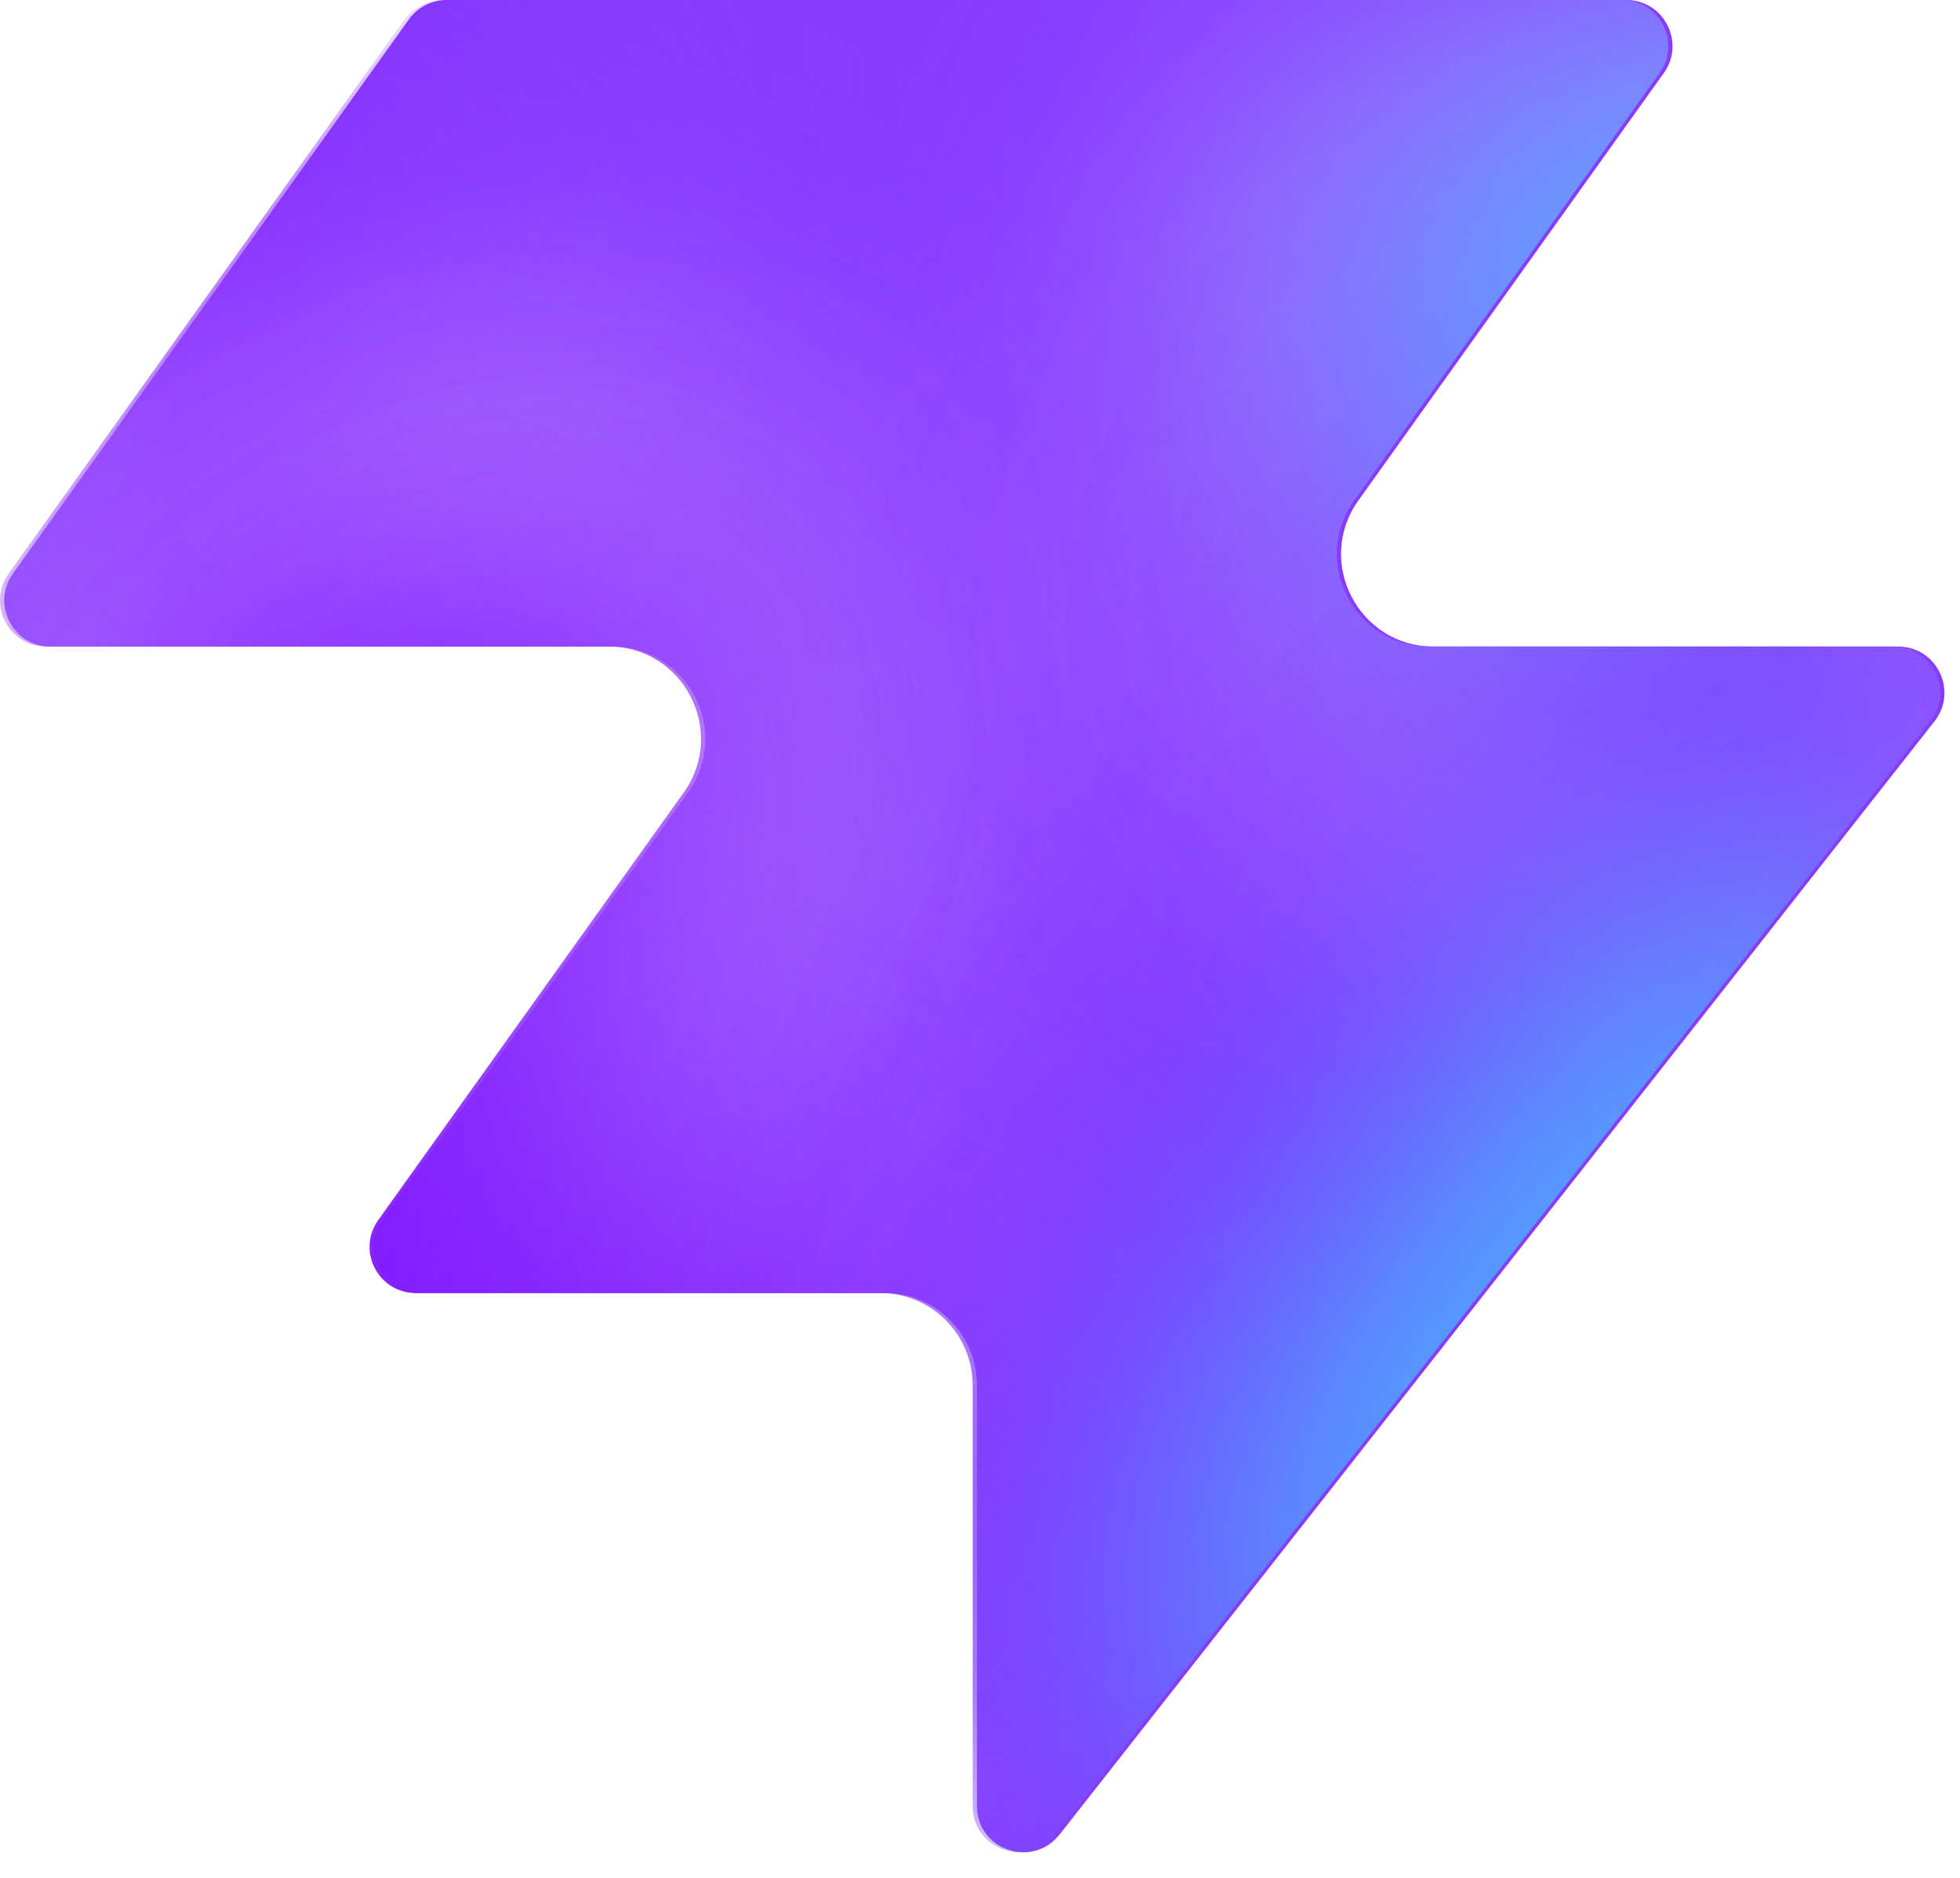
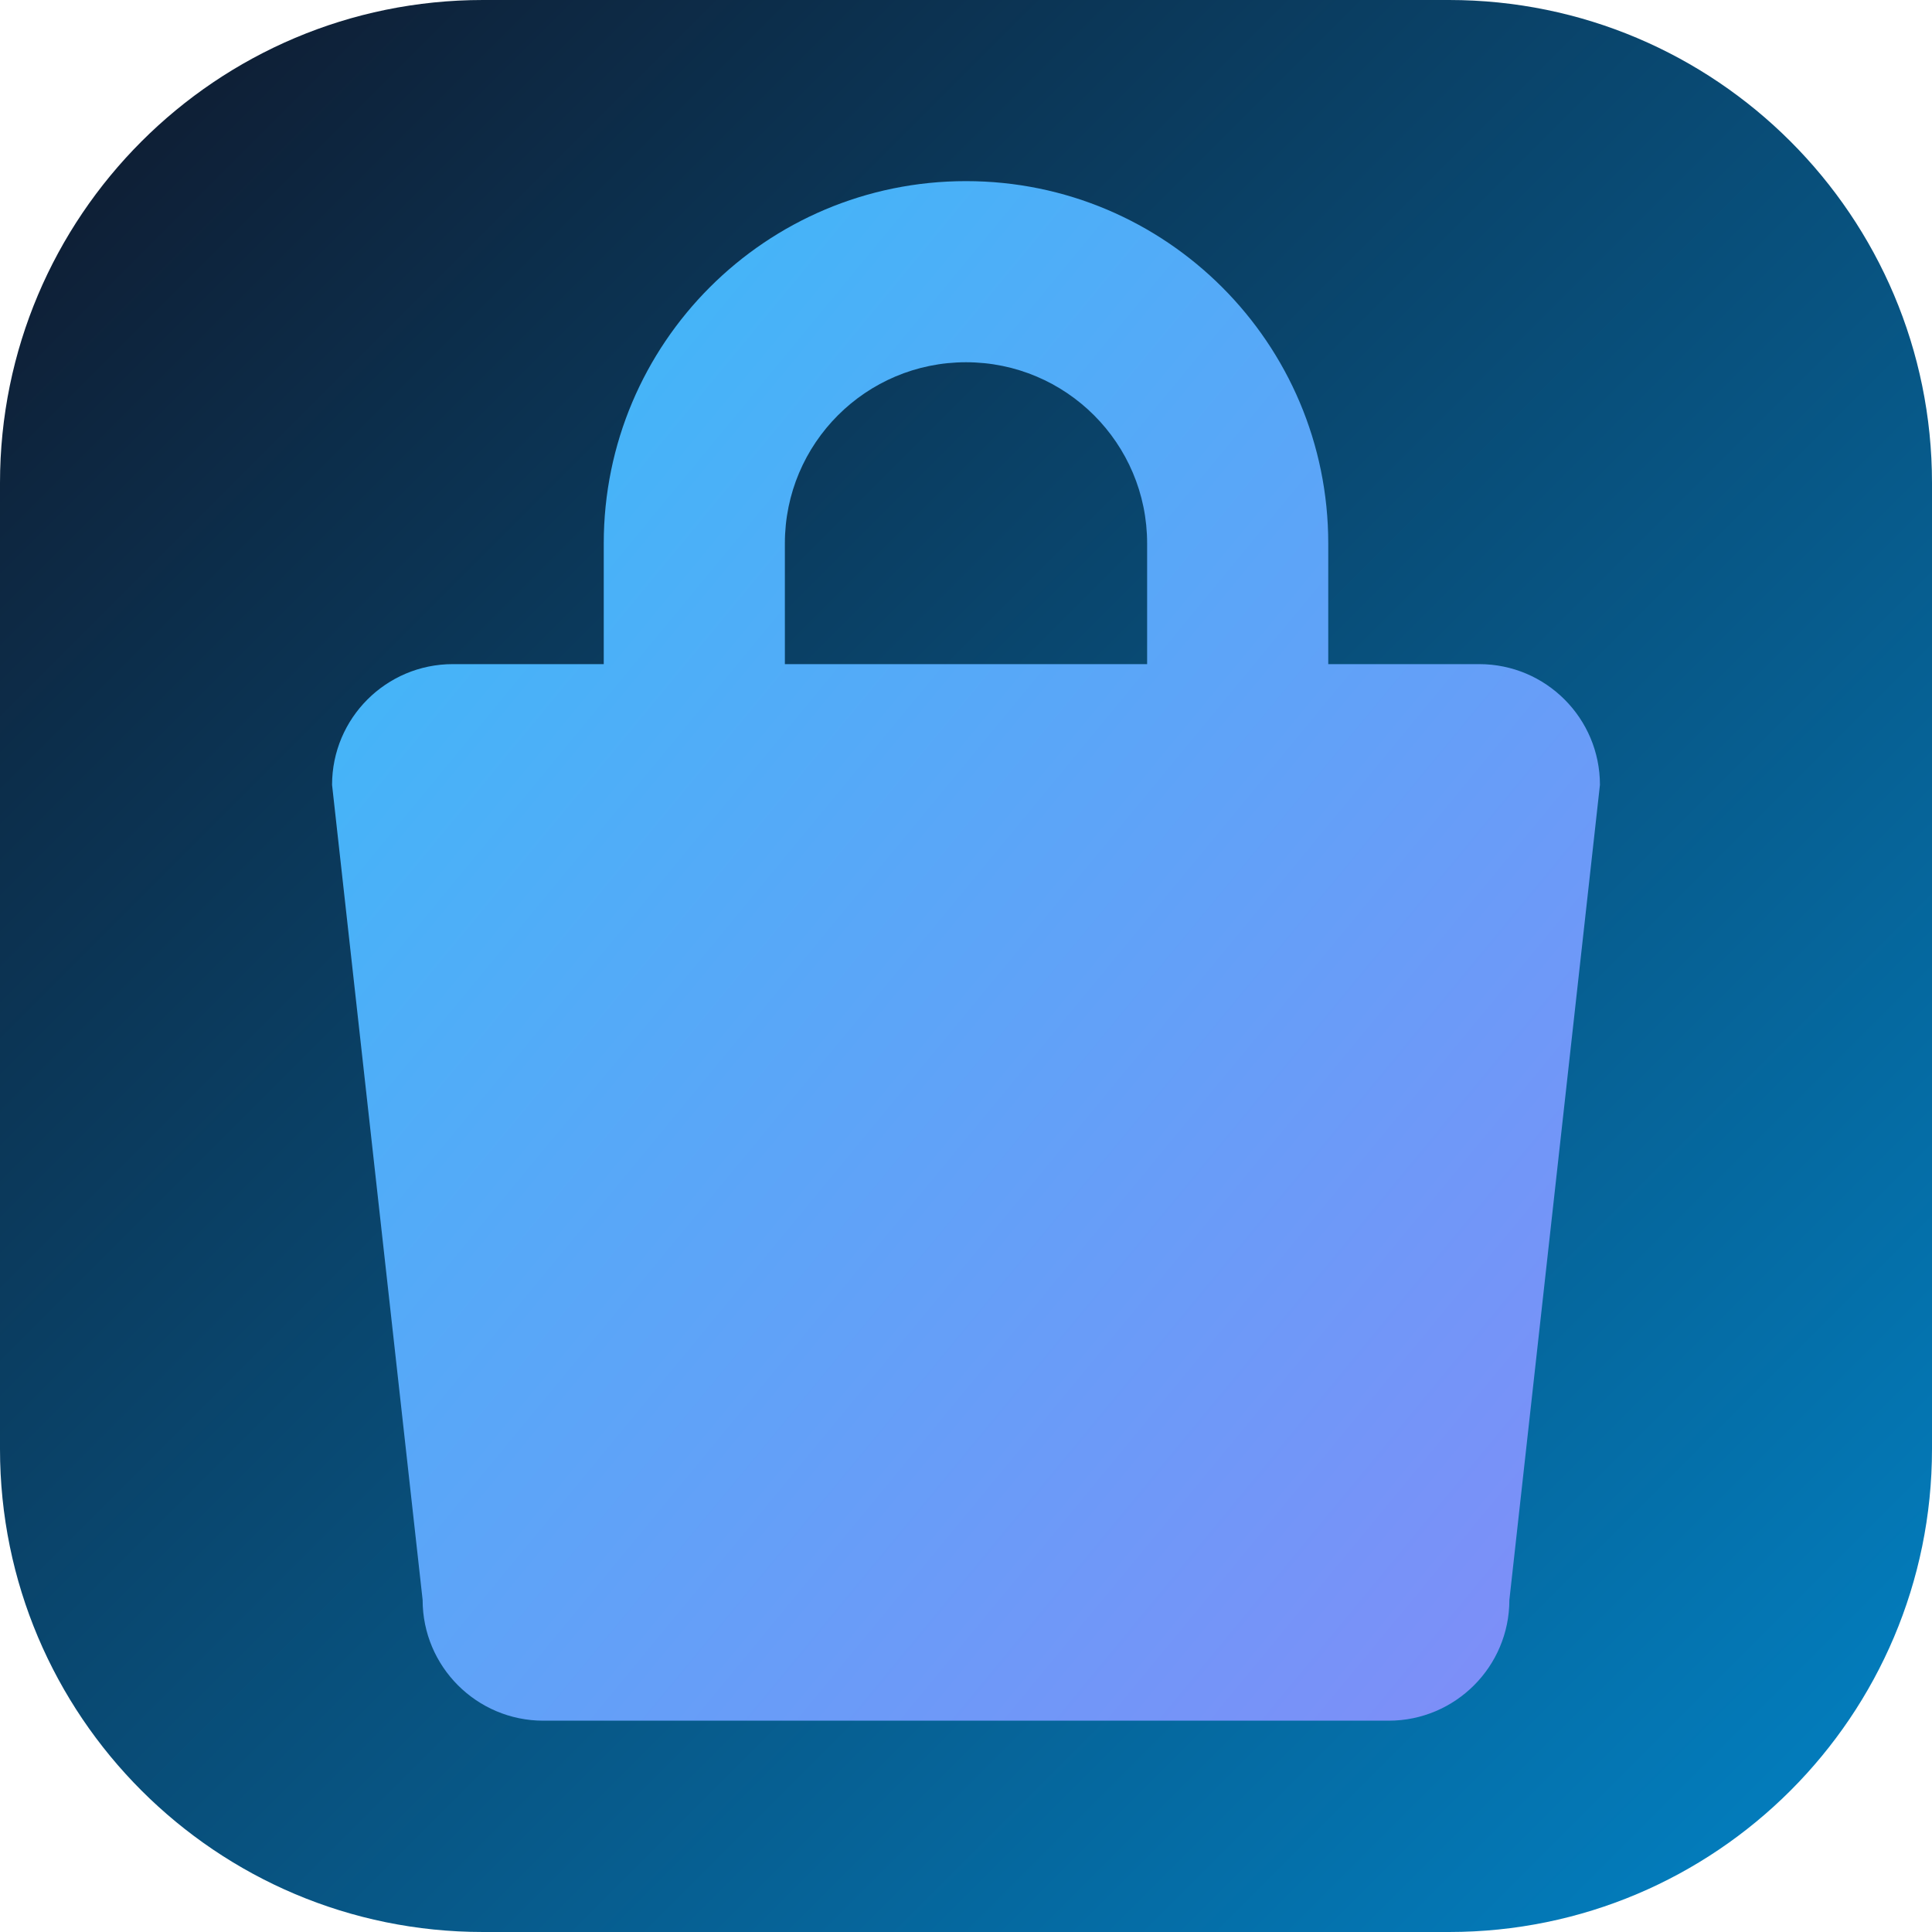
- <svg xmlns="http://www.w3.org/2000/svg" width="48" height="46" fill="none" viewBox="0 0 48 46">
-   <path fill="#863bff" d="M25.946 44.938c-.664.845-2.021.375-2.021-.698V33.937a2.26 2.26 0 0 0-2.262-2.262H10.287c-.92 0-1.456-1.04-.92-1.788l7.48-10.471c1.07-1.497 0-3.578-1.842-3.578H1.237c-.92 0-1.456-1.04-.92-1.788L10.013.474c.214-.297.556-.474.92-.474h28.894c.92 0 1.456 1.04.92 1.788l-7.48 10.471c-1.07 1.498 0 3.579 1.842 3.579h11.377c.943 0 1.473 1.088.89 1.83L25.947 44.94z" style="fill:#863bff;fill:color(display-p3 .525 .23 1);fill-opacity:1" />
-   <mask id="a" width="48" height="46" x="0" y="0" maskUnits="userSpaceOnUse" style="mask-type:alpha">
-     <path fill="#000" d="M25.842 44.938c-.664.844-2.021.375-2.021-.698V33.937a2.26 2.26 0 0 0-2.262-2.262H10.183c-.92 0-1.456-1.04-.92-1.788l7.48-10.471c1.07-1.498 0-3.579-1.842-3.579H1.133c-.92 0-1.456-1.04-.92-1.787L9.91.473c.214-.297.556-.474.92-.474h28.894c.92 0 1.456 1.04.92 1.788l-7.48 10.471c-1.07 1.498 0 3.578 1.842 3.578h11.377c.943 0 1.473 1.088.89 1.832L25.843 44.94z" style="fill:#000;fill-opacity:1" />
-   </mask>
-   <g mask="url(#a)">
-     <g filter="url(#b)">
-       <ellipse cx="5.508" cy="14.704" fill="#ede6ff" rx="5.508" ry="14.704" style="fill:#ede6ff;fill:color(display-p3 .927 .903 1);fill-opacity:1" transform="matrix(.00324 1 1 -.00324 -4.47 31.516)" />
-     </g>
-     <g filter="url(#c)">
-       <ellipse cx="10.399" cy="29.851" fill="#ede6ff" rx="10.399" ry="29.851" style="fill:#ede6ff;fill:color(display-p3 .927 .903 1);fill-opacity:1" transform="matrix(.00324 1 1 -.00324 -39.328 7.883)" />
-     </g>
-     <g filter="url(#d)">
-       <ellipse cx="5.508" cy="30.487" fill="#7e14ff" rx="5.508" ry="30.487" style="fill:#7e14ff;fill:color(display-p3 .492 .077 1);fill-opacity:1" transform="rotate(89.814 -25.913 -14.639)scale(1 -1)" />
-     </g>
-     <g filter="url(#e)">
-       <ellipse cx="5.508" cy="30.599" fill="#7e14ff" rx="5.508" ry="30.599" style="fill:#7e14ff;fill:color(display-p3 .492 .077 1);fill-opacity:1" transform="rotate(89.814 -32.644 -3.334)scale(1 -1)" />
-     </g>
-     <g filter="url(#f)">
-       <ellipse cx="5.508" cy="30.599" fill="#7e14ff" rx="5.508" ry="30.599" style="fill:#7e14ff;fill:color(display-p3 .492 .077 1);fill-opacity:1" transform="matrix(.00324 1 1 -.00324 -34.34 30.47)" />
-     </g>
-     <g filter="url(#g)">
-       <ellipse cx="14.072" cy="22.078" fill="#ede6ff" rx="14.072" ry="22.078" style="fill:#ede6ff;fill:color(display-p3 .927 .903 1);fill-opacity:1" transform="rotate(93.35 24.506 48.493)scale(-1 1)" />
-     </g>
-     <g filter="url(#h)">
-       <ellipse cx="3.47" cy="21.501" fill="#7e14ff" rx="3.47" ry="21.501" style="fill:#7e14ff;fill:color(display-p3 .492 .077 1);fill-opacity:1" transform="rotate(89.009 28.708 47.59)scale(-1 1)" />
-     </g>
-     <g filter="url(#i)">
-       <ellipse cx="3.47" cy="21.501" fill="#7e14ff" rx="3.47" ry="21.501" style="fill:#7e14ff;fill:color(display-p3 .492 .077 1);fill-opacity:1" transform="rotate(89.009 28.708 47.59)scale(-1 1)" />
-     </g>
-     <g filter="url(#j)">
-       <ellipse cx=".387" cy="8.972" fill="#7e14ff" rx="4.407" ry="29.108" style="fill:#7e14ff;fill:color(display-p3 .492 .077 1);fill-opacity:1" transform="rotate(39.51 .387 8.972)" />
-     </g>
-     <g filter="url(#k)">
-       <ellipse cx="47.523" cy="-6.092" fill="#7e14ff" rx="4.407" ry="29.108" style="fill:#7e14ff;fill:color(display-p3 .492 .077 1);fill-opacity:1" transform="rotate(37.892 47.523 -6.092)" />
-     </g>
-     <g filter="url(#l)">
-       <ellipse cx="41.412" cy="6.333" fill="#47bfff" rx="5.971" ry="9.665" style="fill:#47bfff;fill:color(display-p3 .28 .748 1);fill-opacity:1" transform="rotate(37.892 41.412 6.333)" />
-     </g>
-     <g filter="url(#m)">
-       <ellipse cx="-1.879" cy="38.332" fill="#7e14ff" rx="4.407" ry="29.108" style="fill:#7e14ff;fill:color(display-p3 .492 .077 1);fill-opacity:1" transform="rotate(37.892 -1.88 38.332)" />
-     </g>
-     <g filter="url(#n)">
-       <ellipse cx="-1.879" cy="38.332" fill="#7e14ff" rx="4.407" ry="29.108" style="fill:#7e14ff;fill:color(display-p3 .492 .077 1);fill-opacity:1" transform="rotate(37.892 -1.88 38.332)" />
-     </g>
-     <g filter="url(#o)">
-       <ellipse cx="35.651" cy="29.907" fill="#7e14ff" rx="4.407" ry="29.108" style="fill:#7e14ff;fill:color(display-p3 .492 .077 1);fill-opacity:1" transform="rotate(37.892 35.651 29.907)" />
-     </g>
-     <g filter="url(#p)">
-       <ellipse cx="38.418" cy="32.4" fill="#47bfff" rx="5.971" ry="15.297" style="fill:#47bfff;fill:color(display-p3 .28 .748 1);fill-opacity:1" transform="rotate(37.892 38.418 32.4)" />
-     </g>
-   </g>
+ <svg xmlns="http://www.w3.org/2000/svg" viewBox="0 0 512 512" width="512" height="512">
  <defs>
-     <filter id="b" width="60.045" height="41.654" x="-19.77" y="16.149" color-interpolation-filters="sRGB" filterUnits="userSpaceOnUse">
-       <feFlood flood-opacity="0" result="BackgroundImageFix" />
-       <feBlend in="SourceGraphic" in2="BackgroundImageFix" result="shape" />
-       <feGaussianBlur result="effect1_foregroundBlur_2002_17158" stdDeviation="7.659" />
-     </filter>
-     <filter id="c" width="90.34" height="51.437" x="-54.613" y="-7.533" color-interpolation-filters="sRGB" filterUnits="userSpaceOnUse">
-       <feFlood flood-opacity="0" result="BackgroundImageFix" />
-       <feBlend in="SourceGraphic" in2="BackgroundImageFix" result="shape" />
-       <feGaussianBlur result="effect1_foregroundBlur_2002_17158" stdDeviation="7.659" />
-     </filter>
-     <filter id="d" width="79.355" height="29.4" x="-49.64" y="2.03" color-interpolation-filters="sRGB" filterUnits="userSpaceOnUse">
-       <feFlood flood-opacity="0" result="BackgroundImageFix" />
-       <feBlend in="SourceGraphic" in2="BackgroundImageFix" result="shape" />
-       <feGaussianBlur result="effect1_foregroundBlur_2002_17158" stdDeviation="4.596" />
-     </filter>
-     <filter id="e" width="79.579" height="29.4" x="-45.045" y="20.029" color-interpolation-filters="sRGB" filterUnits="userSpaceOnUse">
-       <feFlood flood-opacity="0" result="BackgroundImageFix" />
-       <feBlend in="SourceGraphic" in2="BackgroundImageFix" result="shape" />
-       <feGaussianBlur result="effect1_foregroundBlur_2002_17158" stdDeviation="4.596" />
-     </filter>
-     <filter id="f" width="79.579" height="29.4" x="-43.513" y="21.178" color-interpolation-filters="sRGB" filterUnits="userSpaceOnUse">
-       <feFlood flood-opacity="0" result="BackgroundImageFix" />
-       <feBlend in="SourceGraphic" in2="BackgroundImageFix" result="shape" />
-       <feGaussianBlur result="effect1_foregroundBlur_2002_17158" stdDeviation="4.596" />
-     </filter>
-     <filter id="g" width="74.749" height="58.852" x="15.756" y="-17.901" color-interpolation-filters="sRGB" filterUnits="userSpaceOnUse">
-       <feFlood flood-opacity="0" result="BackgroundImageFix" />
-       <feBlend in="SourceGraphic" in2="BackgroundImageFix" result="shape" />
-       <feGaussianBlur result="effect1_foregroundBlur_2002_17158" stdDeviation="7.659" />
-     </filter>
-     <filter id="h" width="61.377" height="25.362" x="23.548" y="2.284" color-interpolation-filters="sRGB" filterUnits="userSpaceOnUse">
-       <feFlood flood-opacity="0" result="BackgroundImageFix" />
-       <feBlend in="SourceGraphic" in2="BackgroundImageFix" result="shape" />
-       <feGaussianBlur result="effect1_foregroundBlur_2002_17158" stdDeviation="4.596" />
-     </filter>
-     <filter id="i" width="61.377" height="25.362" x="23.548" y="2.284" color-interpolation-filters="sRGB" filterUnits="userSpaceOnUse">
-       <feFlood flood-opacity="0" result="BackgroundImageFix" />
-       <feBlend in="SourceGraphic" in2="BackgroundImageFix" result="shape" />
-       <feGaussianBlur result="effect1_foregroundBlur_2002_17158" stdDeviation="4.596" />
-     </filter>
-     <filter id="j" width="56.045" height="63.649" x="-27.636" y="-22.853" color-interpolation-filters="sRGB" filterUnits="userSpaceOnUse">
-       <feFlood flood-opacity="0" result="BackgroundImageFix" />
-       <feBlend in="SourceGraphic" in2="BackgroundImageFix" result="shape" />
-       <feGaussianBlur result="effect1_foregroundBlur_2002_17158" stdDeviation="4.596" />
-     </filter>
-     <filter id="k" width="54.814" height="64.646" x="20.116" y="-38.415" color-interpolation-filters="sRGB" filterUnits="userSpaceOnUse">
-       <feFlood flood-opacity="0" result="BackgroundImageFix" />
-       <feBlend in="SourceGraphic" in2="BackgroundImageFix" result="shape" />
-       <feGaussianBlur result="effect1_foregroundBlur_2002_17158" stdDeviation="4.596" />
-     </filter>
-     <filter id="l" width="33.541" height="35.313" x="24.641" y="-11.323" color-interpolation-filters="sRGB" filterUnits="userSpaceOnUse">
-       <feFlood flood-opacity="0" result="BackgroundImageFix" />
-       <feBlend in="SourceGraphic" in2="BackgroundImageFix" result="shape" />
-       <feGaussianBlur result="effect1_foregroundBlur_2002_17158" stdDeviation="4.596" />
-     </filter>
-     <filter id="m" width="54.814" height="64.646" x="-29.286" y="6.009" color-interpolation-filters="sRGB" filterUnits="userSpaceOnUse">
-       <feFlood flood-opacity="0" result="BackgroundImageFix" />
-       <feBlend in="SourceGraphic" in2="BackgroundImageFix" result="shape" />
-       <feGaussianBlur result="effect1_foregroundBlur_2002_17158" stdDeviation="4.596" />
-     </filter>
-     <filter id="n" width="54.814" height="64.646" x="-29.286" y="6.009" color-interpolation-filters="sRGB" filterUnits="userSpaceOnUse">
-       <feFlood flood-opacity="0" result="BackgroundImageFix" />
-       <feBlend in="SourceGraphic" in2="BackgroundImageFix" result="shape" />
-       <feGaussianBlur result="effect1_foregroundBlur_2002_17158" stdDeviation="4.596" />
-     </filter>
-     <filter id="o" width="54.814" height="64.646" x="8.244" y="-2.416" color-interpolation-filters="sRGB" filterUnits="userSpaceOnUse">
-       <feFlood flood-opacity="0" result="BackgroundImageFix" />
-       <feBlend in="SourceGraphic" in2="BackgroundImageFix" result="shape" />
-       <feGaussianBlur result="effect1_foregroundBlur_2002_17158" stdDeviation="4.596" />
-     </filter>
-     <filter id="p" width="39.409" height="43.623" x="18.713" y="10.588" color-interpolation-filters="sRGB" filterUnits="userSpaceOnUse">
-       <feFlood flood-opacity="0" result="BackgroundImageFix" />
-       <feBlend in="SourceGraphic" in2="BackgroundImageFix" result="shape" />
-       <feGaussianBlur result="effect1_foregroundBlur_2002_17158" stdDeviation="4.596" />
-     </filter>
+     <linearGradient id="bgGrad" x1="0%" y1="0%" x2="100%" y2="100%">
+       <stop offset="0%" stop-color="#0f172a" />
+       <stop offset="100%" stop-color="#0284c7" />
+     </linearGradient>
+     <linearGradient id="iconGrad" x1="0%" y1="0%" x2="100%" y2="100%">
+       <stop offset="0%" stop-color="#38bdf8" />
+       <stop offset="100%" stop-color="#818cf8" />
+     </linearGradient>
  </defs>
+   <rect width="512" height="512" rx="128" fill="url(#bgGrad)" />
+   <path d="M160 176V144C160 90.98 202.98 48 256 48C309.02 48 352 90.98 352 144V176H392C409.67 176 424 190.33 424 208L400 424C400 441.67 385.67 456 368 456H144C126.33 456 112 441.67 112 424L88 208C88 190.33 102.33 176 120 176H160ZM208 176H304V144C304 117.49 282.51 96 256 96C229.49 96 208 117.49 208 144V176Z" fill="url(#iconGrad)" />
</svg>
